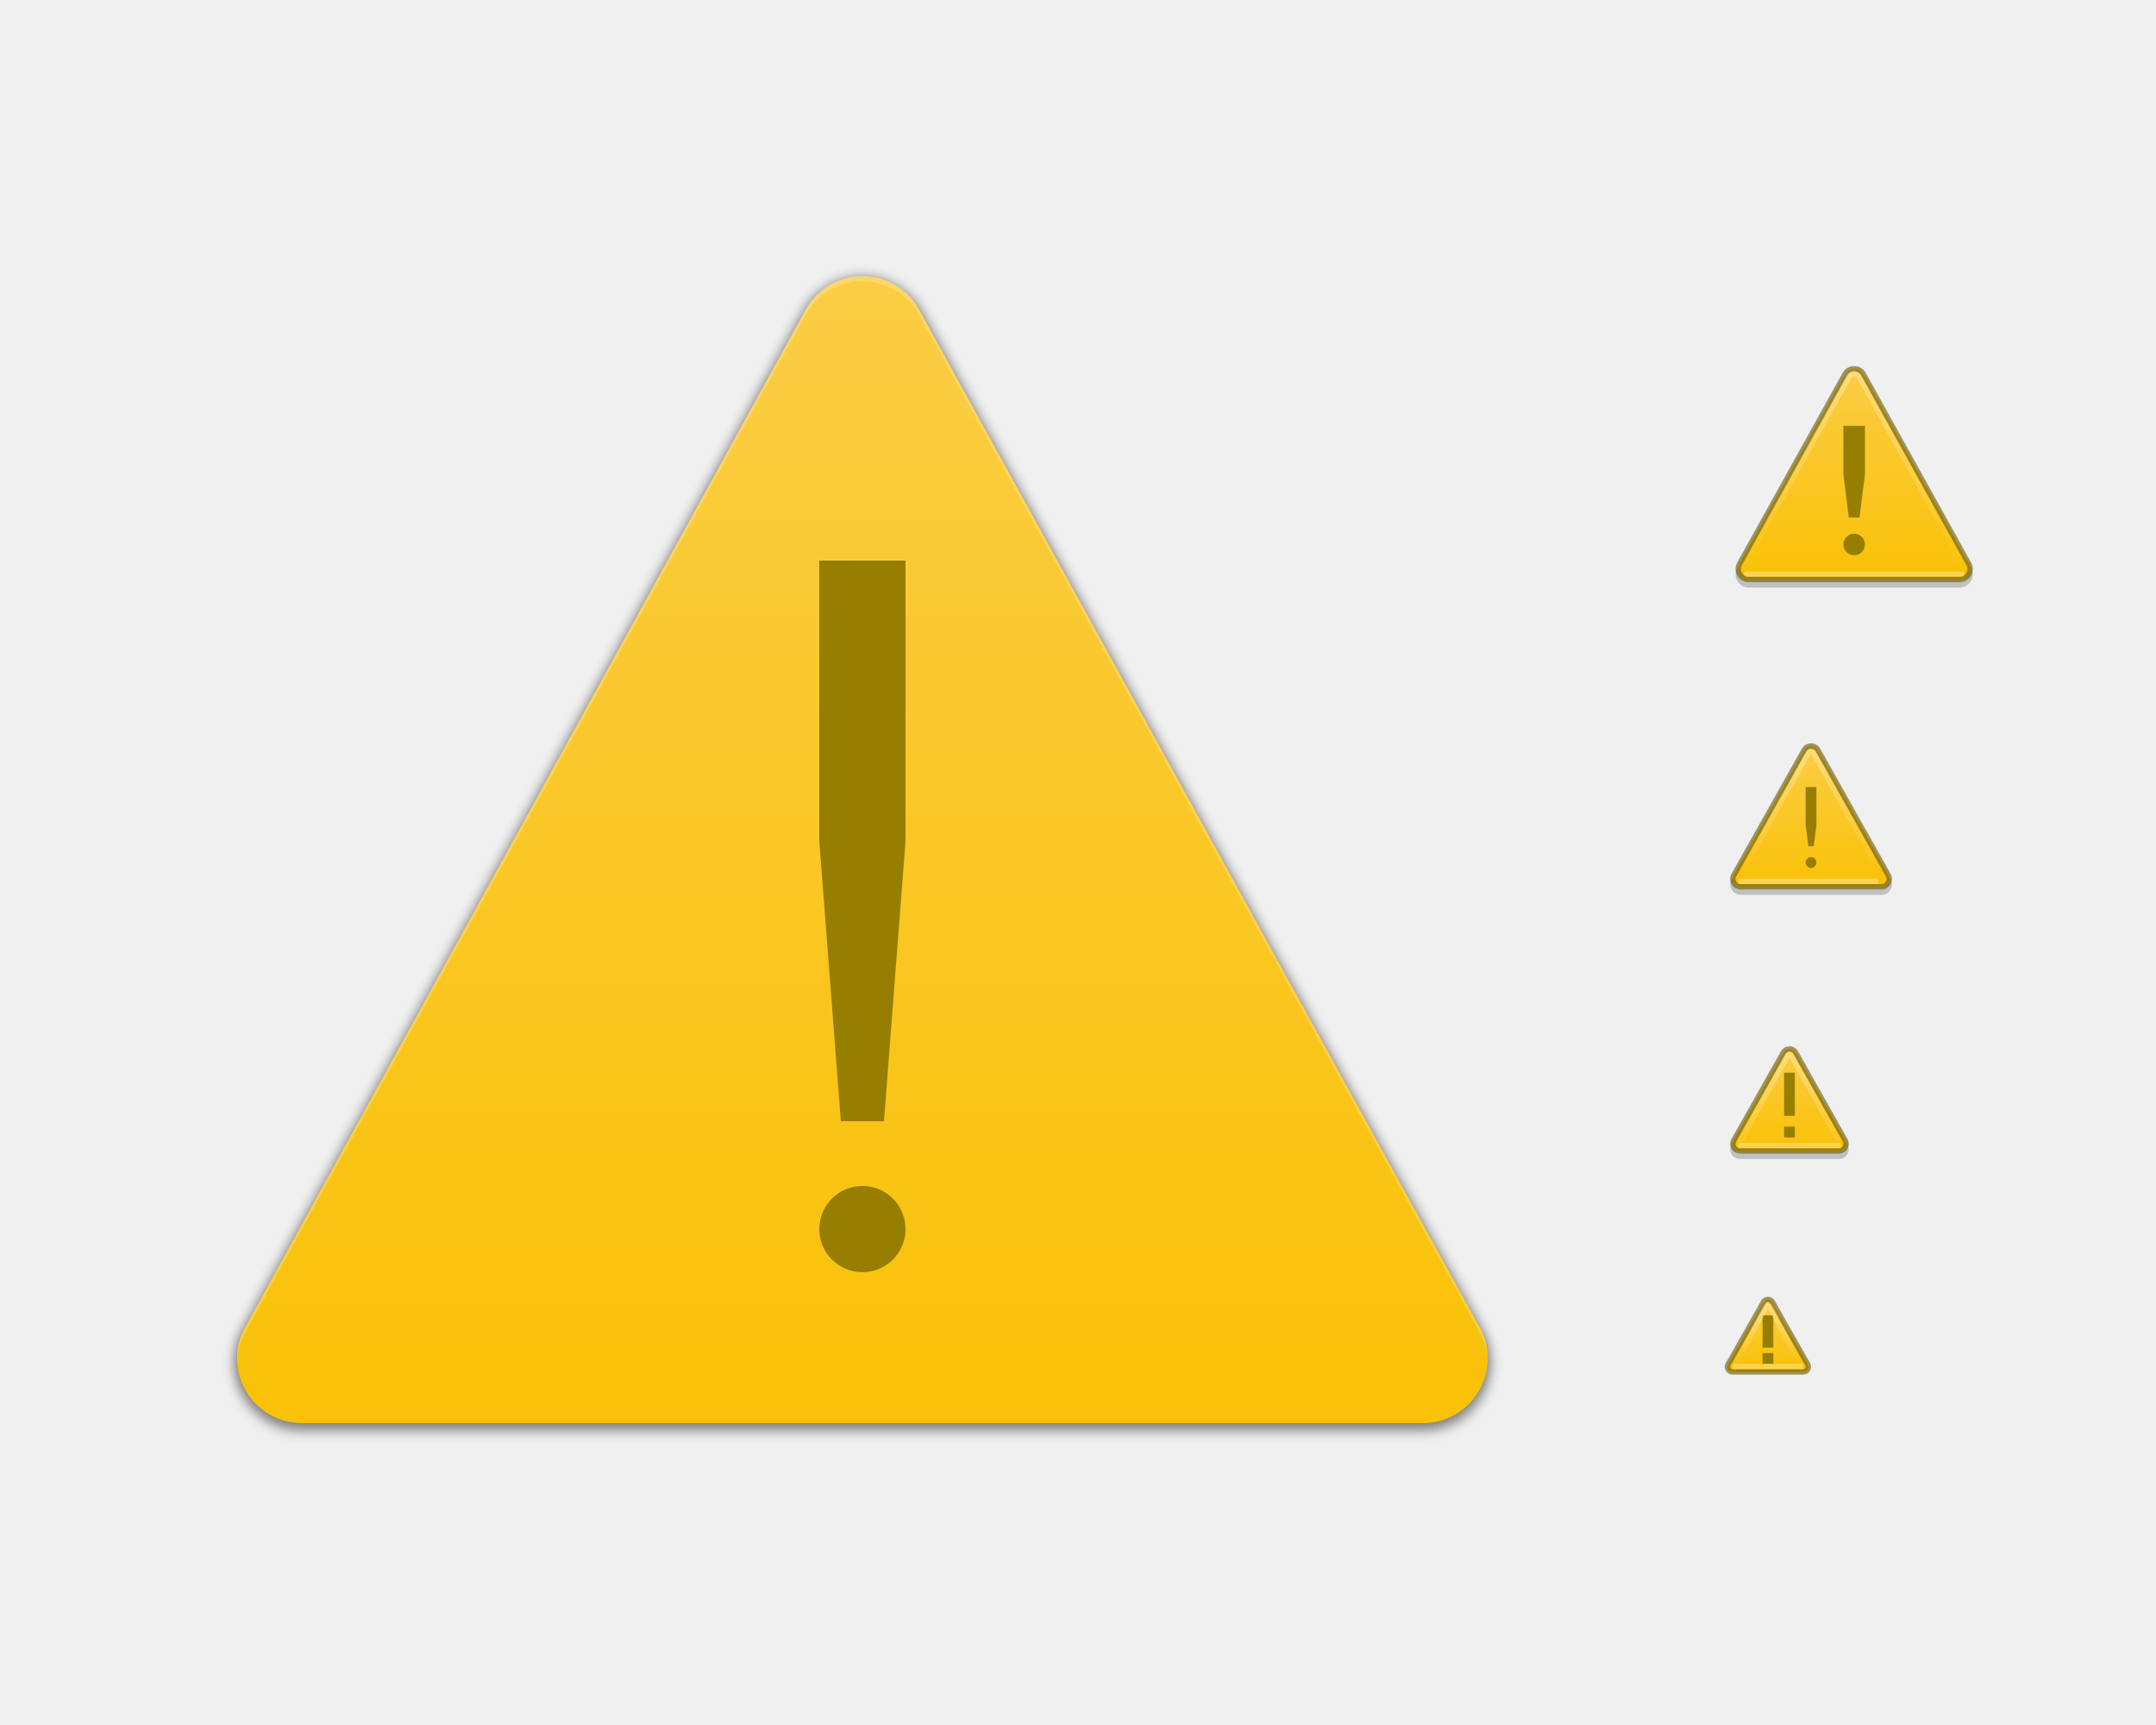
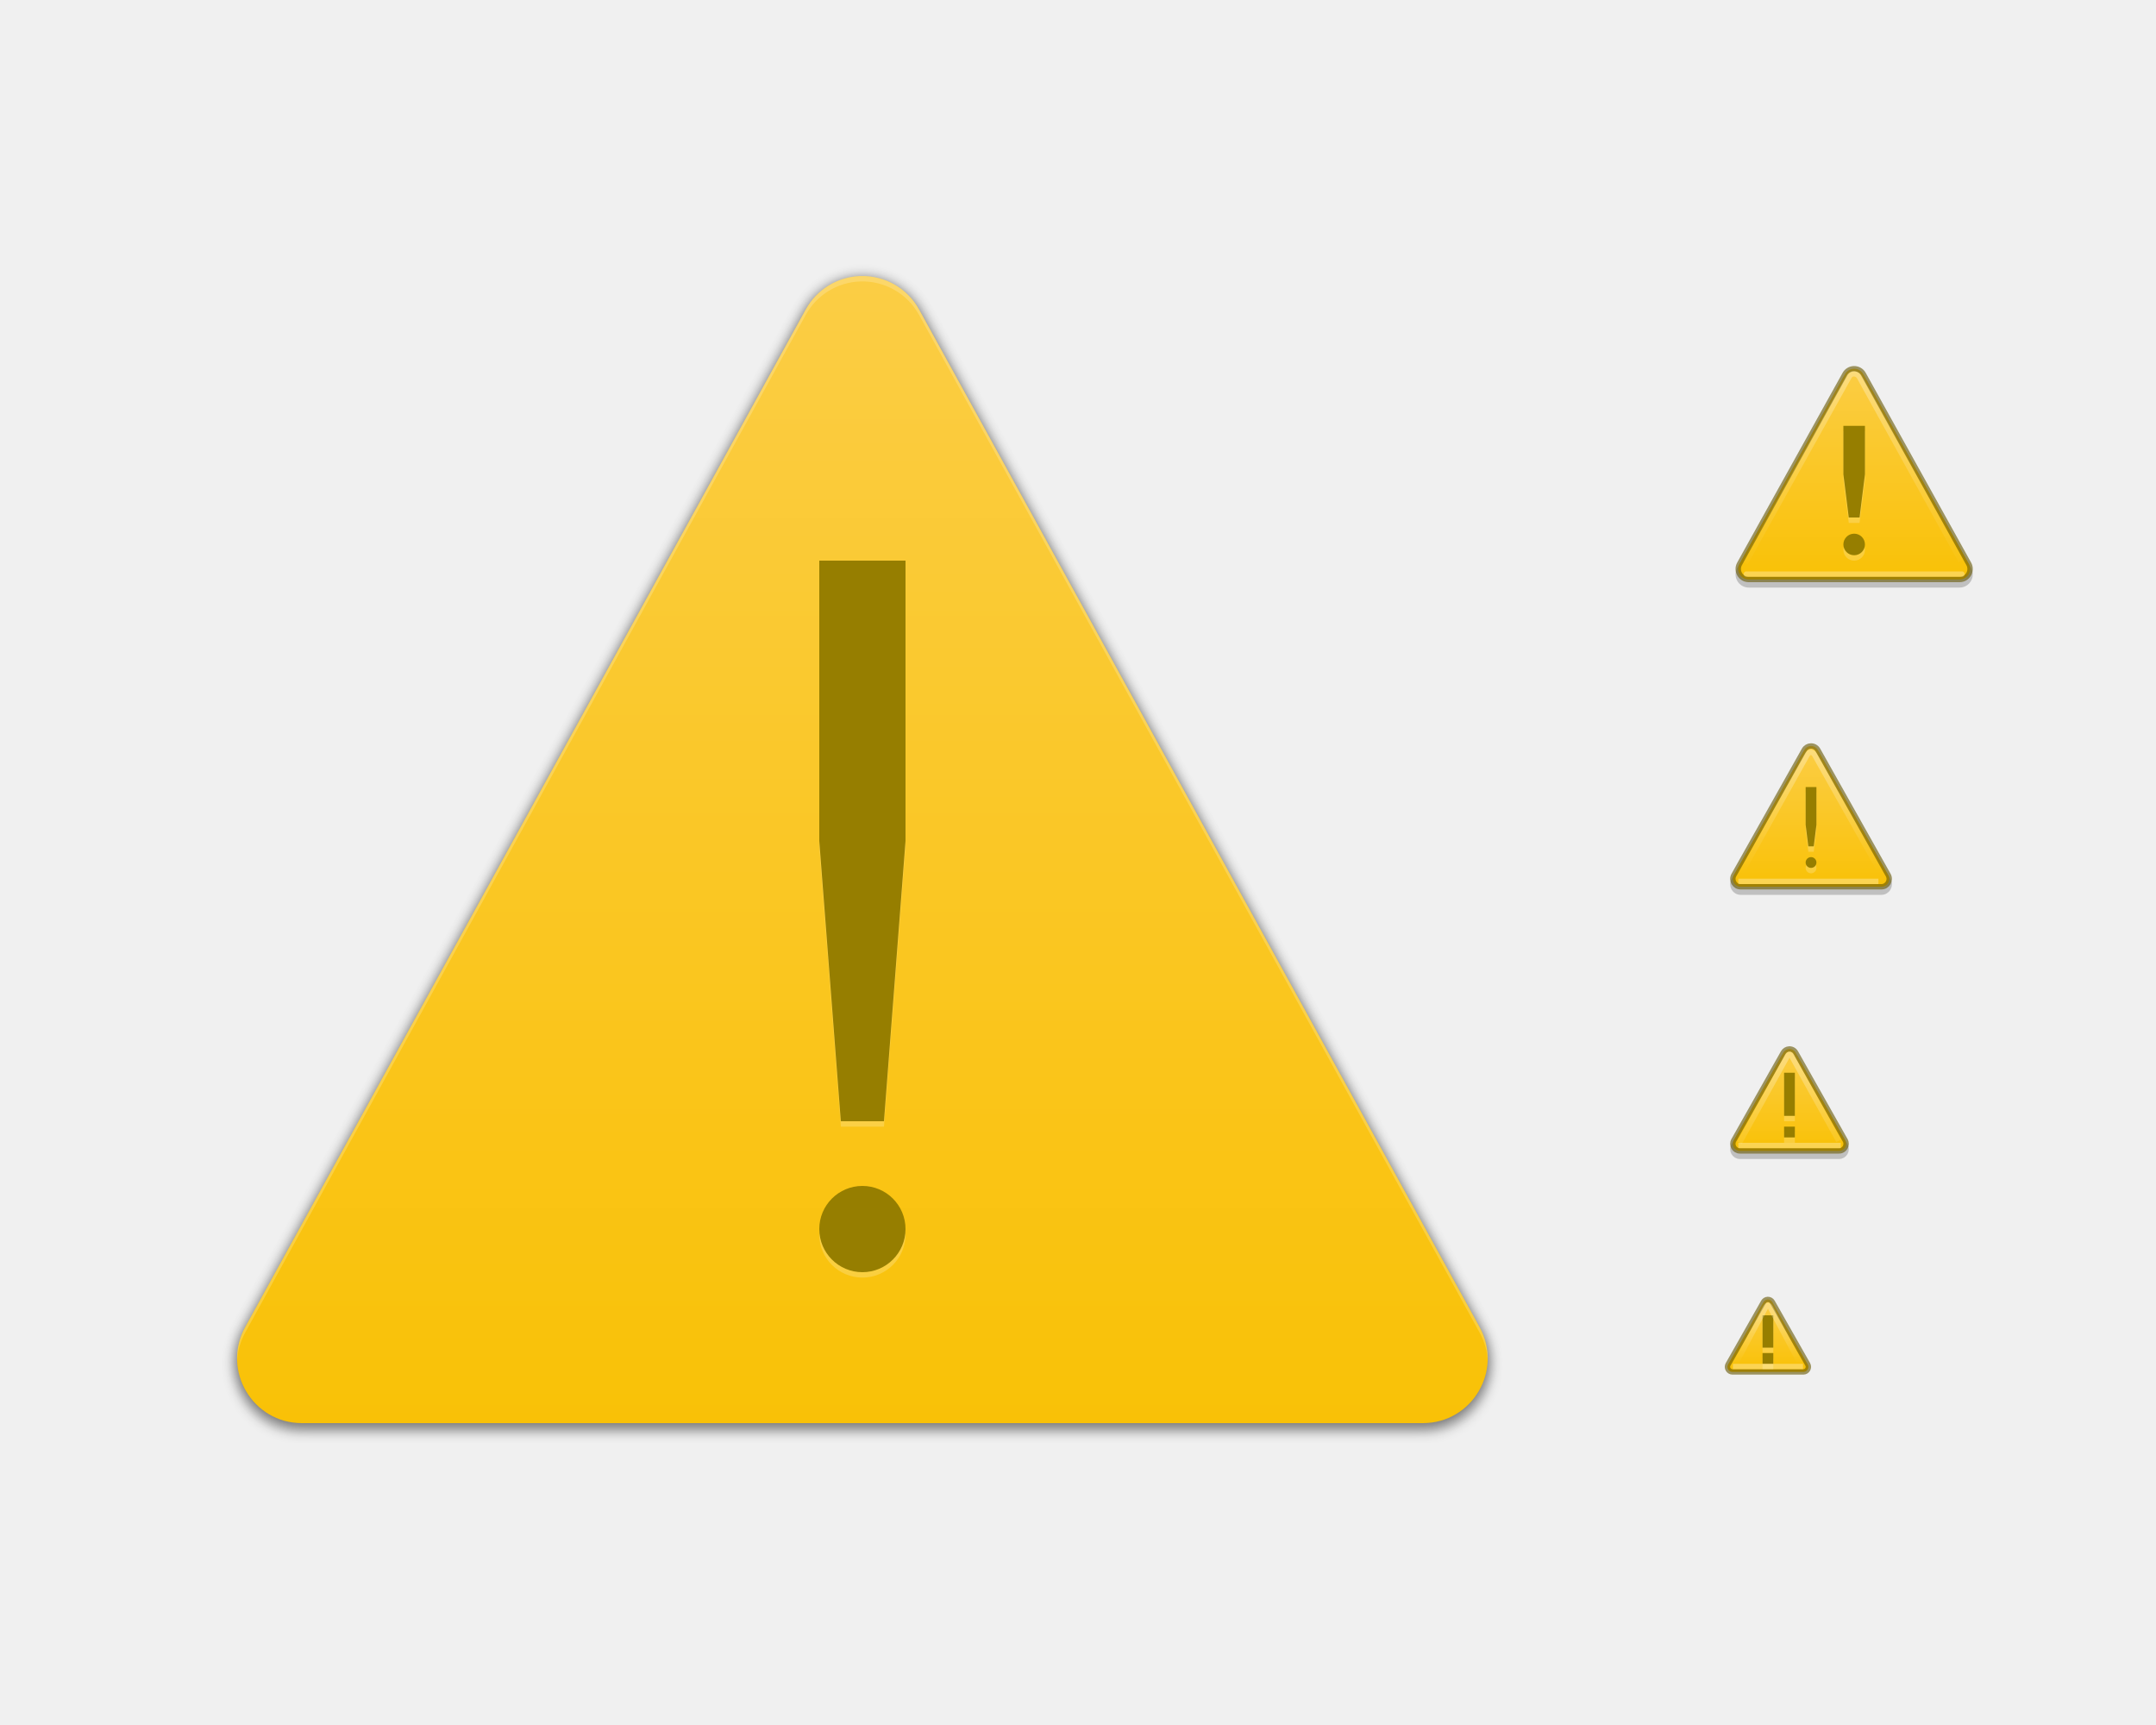
<svg xmlns="http://www.w3.org/2000/svg" xmlns:xlink="http://www.w3.org/1999/xlink" width="400" height="320" id="svg11300" version="1.0" style="display:inline;enable-background:new" viewBox="0 0 400 320">
  <defs id="defs3">
    <linearGradient id="linearGradient4606">
      <stop style="stop-color:#ffffff;stop-opacity:1;" offset="0" id="stop4602" />
      <stop style="stop-color:#ffffff;stop-opacity:0;" offset="1" id="stop4604" />
    </linearGradient>
    <linearGradient id="linearGradient4558">
      <stop id="stop4556" offset="0" style="stop-color:#f9c000;stop-opacity:1" />
      <stop id="stop4554" offset="1" style="stop-color:#fbce4a;stop-opacity:1" />
    </linearGradient>
    <linearGradient xlink:href="#linearGradient4558" id="linearGradient4560" x1="344" y1="92" x2="344" y2="44" gradientUnits="userSpaceOnUse" gradientTransform="matrix(0.9774875,0,0,0.9774306,7.811101,1.486105)" />
    <linearGradient xlink:href="#linearGradient4558" id="linearGradient4570" x1="336" y1="236" x2="336" y2="220" gradientUnits="userSpaceOnUse" gradientTransform="matrix(0.938258,0,0,0.9377839,20.3155,14.12078)" />
    <linearGradient xlink:href="#linearGradient4558" id="linearGradient4572" x1="344" y1="196" x2="344" y2="172" gradientUnits="userSpaceOnUse" gradientTransform="matrix(0.9551845,0,0,0.9549406,14.87874,8.241517)" />
    <linearGradient xlink:href="#linearGradient4558" id="linearGradient4574" x1="352" y1="148" x2="352" y2="116" gradientUnits="userSpaceOnUse" gradientTransform="matrix(0.9670811,0,0,0.9670831,11.12684,4.272954)" />
    <linearGradient xlink:href="#linearGradient4558" id="linearGradient4576" x1="288" y1="268" x2="288" y2="12" gradientUnits="userSpaceOnUse" />
    <linearGradient xlink:href="#linearGradient4606" id="linearGradient4608" x1="343.813" y1="50.197" x2="344" y2="87" gradientUnits="userSpaceOnUse" />
    <linearGradient xlink:href="#linearGradient4606" id="linearGradient4616" gradientUnits="userSpaceOnUse" x1="343.813" y1="50.197" x2="344" y2="71" gradientTransform="translate(-8,71)" />
    <filter style="color-interpolation-filters:sRGB" id="filter4622" x="-0.012" width="1.023" y="-0.013" height="1.025">
      <feGaussianBlur stdDeviation="1.112" id="feGaussianBlur4624" />
    </filter>
    <linearGradient xlink:href="#linearGradient4606" id="linearGradient4647" gradientUnits="userSpaceOnUse" gradientTransform="translate(-12,127)" x1="343.813" y1="50.197" x2="344" y2="71" />
    <linearGradient xlink:href="#linearGradient4606" id="linearGradient4651" gradientUnits="userSpaceOnUse" gradientTransform="translate(-16,173.5745)" x1="343.813" y1="50.197" x2="344" y2="59.426" />
  </defs>
  <g id="layer1" style="display:inline" transform="translate(0,20)">
    <g id="layer7" style="display:none">
      <rect style="display:inline;overflow:visible;visibility:visible;fill:#eeeeec;fill-opacity:1;fill-rule:nonzero;stroke:none;stroke-width:2;marker:none;enable-background:accumulate" id="rect6592" width="32" height="32" x="320" y="116" />
      <rect y="173.059" x="321" height="22" width="22" id="rect6749" style="display:inline;overflow:visible;visibility:visible;fill:#eeeeec;fill-opacity:1;fill-rule:nonzero;stroke:none;stroke-width:2;marker:none;enable-background:accumulate" />
      <rect style="display:inline;overflow:visible;visibility:visible;fill:#eeeeec;fill-opacity:1;fill-rule:nonzero;stroke:none;stroke-width:2;marker:none;enable-background:accumulate" id="rect6833" width="16" height="16" x="320" y="220" />
      <rect style="display:inline;overflow:visible;visibility:visible;fill:#eeeeec;fill-opacity:1;fill-rule:nonzero;stroke:none;stroke-width:2;marker:none;enable-background:accumulate" id="rect8104" width="24" height="24" x="320" y="172" />
      <text xml:space="preserve" style="font-style:normal;font-variant:normal;font-weight:normal;font-stretch:normal;font-size:13.333px;line-height:125%;font-family:monospace;-inkscape-font-specification:monospace;text-align:start;writing-mode:lr-tb;text-anchor:start;display:inline;fill:#000000;fill-opacity:1;stroke:none;enable-background:new" x="31.856" y="-65.7" id="context">
        <tspan id="tspan2716" x="31.856" y="-65.7" style="font-weight:bold">status</tspan>
      </text>
      <text id="text3021" y="-39.901" x="31.265" style="font-style:normal;font-variant:normal;font-weight:normal;font-stretch:normal;font-size:13.333px;line-height:125%;font-family:monospace;-inkscape-font-specification:monospace;text-align:start;writing-mode:lr-tb;text-anchor:start;display:inline;fill:#000000;fill-opacity:1;stroke:none;enable-background:new" xml:space="preserve">
        <tspan y="-39.901" x="31.265" id="tspan3023">dialog-warning</tspan>
      </text>
      <rect style="display:inline;overflow:visible;visibility:visible;fill:#eeeeec;fill-opacity:1;fill-rule:nonzero;stroke:none;stroke-width:2;marker:none;enable-background:accumulate" id="rect13805" width="256" height="256" x="32" y="12" />
      <rect y="320" x="44" height="48" width="48" id="rect6284" style="display:inline;overflow:visible;visibility:visible;fill:#eeeeec;fill-opacity:1;fill-rule:nonzero;stroke:none;stroke-width:2;marker:none;enable-background:accumulate" transform="matrix(0,1,1,0,0,0)" />
    </g>
    <g id="layer9" style="display:inline">
      <path id="path4655" d="m 331.944,175.592 c -0.453,0.019 -0.865,0.272 -1.087,0.667 l -9.192,16.284 c -0.493,0.875 0.139,1.957 1.144,1.957 h 18.384 c 1.005,-3e-4 1.637,-1.082 1.144,-1.957 l -9.192,-16.284 c -0.243,-0.43 -0.707,-0.688 -1.2,-0.667 z" style="color:#000000;font-style:normal;font-variant:normal;font-weight:normal;font-stretch:normal;font-size:medium;line-height:normal;font-family:sans-serif;text-indent:0;text-align:start;text-decoration:none;text-decoration-line:none;text-decoration-style:solid;text-decoration-color:#000000;letter-spacing:normal;word-spacing:normal;text-transform:none;writing-mode:lr-tb;direction:ltr;baseline-shift:baseline;text-anchor:start;white-space:normal;clip-rule:nonzero;display:inline;overflow:visible;visibility:visible;opacity:0.2;isolation:auto;mix-blend-mode:normal;color-interpolation:sRGB;color-interpolation-filters:linearRGB;solid-color:#000000;solid-opacity:1;fill:#262626;fill-opacity:1;fill-rule:evenodd;stroke:#000000;stroke-width:1;stroke-linecap:butt;stroke-linejoin:round;stroke-miterlimit:4;stroke-dasharray:none;stroke-dashoffset:0;stroke-opacity:1;color-rendering:auto;image-rendering:auto;shape-rendering:auto;text-rendering:auto;enable-background:accumulate" />
      <path id="path4657" d="m 335.94,119.383 c -0.501,0.021 -0.957,0.299 -1.203,0.737 l -13.056,23.219 c -0.542,0.966 0.155,2.16 1.264,2.161 h 26.111 c 1.108,-9.7e-4 1.806,-1.194 1.264,-2.161 l -13.056,-23.219 c -0.268,-0.475 -0.779,-0.759 -1.324,-0.737 z" style="color:#000000;font-style:normal;font-variant:normal;font-weight:normal;font-stretch:normal;font-size:medium;line-height:normal;font-family:sans-serif;text-indent:0;text-align:start;text-decoration:none;text-decoration-line:none;text-decoration-style:solid;text-decoration-color:#000000;letter-spacing:normal;word-spacing:normal;text-transform:none;writing-mode:lr-tb;direction:ltr;baseline-shift:baseline;text-anchor:start;white-space:normal;clip-rule:nonzero;display:inline;overflow:visible;visibility:visible;opacity:0.2;isolation:auto;mix-blend-mode:normal;color-interpolation:sRGB;color-interpolation-filters:linearRGB;solid-color:#000000;solid-opacity:1;fill:#262626;fill-opacity:1;fill-rule:evenodd;stroke:#000000;stroke-width:1;stroke-linecap:butt;stroke-linejoin:round;stroke-miterlimit:4;stroke-dasharray:none;stroke-dashoffset:0;stroke-opacity:1;color-rendering:auto;image-rendering:auto;shape-rendering:auto;text-rendering:auto;enable-background:accumulate" />
      <path id="path4661" d="m 343.929,49.405 c -0.684,0.025 -1.306,0.406 -1.638,1.004 l -19.55,35.188 c -0.723,1.303 0.219,2.903 1.709,2.904 h 39.099 c 1.49,-6.94e-4 2.432,-1.601 1.709,-2.904 L 345.709,50.409 c -0.357,-0.643 -1.045,-1.031 -1.779,-1.004 z" style="color:#000000;font-style:normal;font-variant:normal;font-weight:normal;font-stretch:normal;font-size:medium;line-height:normal;font-family:sans-serif;text-indent:0;text-align:start;text-decoration:none;text-decoration-line:none;text-decoration-style:solid;text-decoration-color:#000000;letter-spacing:normal;word-spacing:normal;text-transform:none;writing-mode:lr-tb;direction:ltr;baseline-shift:baseline;text-anchor:start;white-space:normal;clip-rule:nonzero;display:inline;overflow:visible;visibility:visible;opacity:0.2;isolation:auto;mix-blend-mode:normal;color-interpolation:sRGB;color-interpolation-filters:linearRGB;solid-color:#000000;solid-opacity:1;fill:#262626;fill-opacity:1;fill-rule:evenodd;stroke:#000000;stroke-width:1;stroke-linecap:butt;stroke-linejoin:round;stroke-miterlimit:4;stroke-dasharray:none;stroke-dashoffset:0;stroke-opacity:1;color-rendering:auto;image-rendering:auto;shape-rendering:auto;text-rendering:auto;enable-background:accumulate" />
      <path style="color:#000000;font-style:normal;font-variant:normal;font-weight:normal;font-stretch:normal;font-size:medium;line-height:normal;font-family:sans-serif;text-indent:0;text-align:start;text-decoration:none;text-decoration-line:none;text-decoration-style:solid;text-decoration-color:#000000;letter-spacing:normal;word-spacing:normal;text-transform:none;writing-mode:lr-tb;direction:ltr;baseline-shift:baseline;text-anchor:start;white-space:normal;clip-rule:nonzero;display:inline;overflow:visible;visibility:visible;opacity:0.2;isolation:auto;mix-blend-mode:normal;color-interpolation:sRGB;color-interpolation-filters:linearRGB;solid-color:#000000;solid-opacity:1;fill:#000000;fill-opacity:1;fill-rule:evenodd;stroke:none;stroke-width:1;stroke-linecap:butt;stroke-linejoin:round;stroke-miterlimit:4;stroke-dasharray:none;stroke-dashoffset:0;stroke-opacity:1;filter:url(#filter4622);color-rendering:auto;image-rendering:auto;shape-rendering:auto;text-rendering:auto;enable-background:accumulate" d="m 159.605,31.211 c -4.23,0.139 -8.074,2.496 -10.116,6.202 L 45.488,226.21 c -4.404,7.998 1.381,17.788 10.511,17.79 H 264.001 c 9.13,-0.001 14.915,-9.792 10.511,-17.79 L 170.511,37.413 c -2.179,-3.954 -6.393,-6.351 -10.905,-6.202 z" id="path4626" />
      <path id="path4618" d="m 159.605,32.211 c -4.23,0.139 -8.074,2.496 -10.116,6.202 L 45.488,227.21 c -4.404,7.998 1.381,17.788 10.511,17.79 H 264.001 c 9.13,-0.001 14.915,-9.792 10.511,-17.79 L 170.511,38.413 c -2.179,-3.954 -6.393,-6.351 -10.905,-6.202 z" style="color:#000000;font-style:normal;font-variant:normal;font-weight:normal;font-stretch:normal;font-size:medium;line-height:normal;font-family:sans-serif;text-indent:0;text-align:start;text-decoration:none;text-decoration-line:none;text-decoration-style:solid;text-decoration-color:#000000;letter-spacing:normal;word-spacing:normal;text-transform:none;writing-mode:lr-tb;direction:ltr;baseline-shift:baseline;text-anchor:start;white-space:normal;clip-rule:nonzero;display:inline;overflow:visible;visibility:visible;opacity:0.4;isolation:auto;mix-blend-mode:normal;color-interpolation:sRGB;color-interpolation-filters:linearRGB;solid-color:#000000;solid-opacity:1;fill:#000000;fill-opacity:1;fill-rule:evenodd;stroke:#040404;stroke-width:1;stroke-linecap:butt;stroke-linejoin:round;stroke-miterlimit:4;stroke-dasharray:none;stroke-dashoffset:0;stroke-opacity:1;color-rendering:auto;image-rendering:auto;shape-rendering:auto;text-rendering:auto;enable-background:accumulate;filter:url(#filter4622)" />
      <path style="display:inline;enable-background:accumulate;color:#000000;font-style:normal;font-variant:normal;font-weight:normal;font-stretch:normal;font-size:medium;line-height:normal;font-family:sans-serif;text-indent:0;text-align:start;text-decoration:none;text-decoration-line:none;text-decoration-style:solid;text-decoration-color:#000000;letter-spacing:normal;word-spacing:normal;text-transform:none;writing-mode:lr-tb;direction:ltr;baseline-shift:baseline;text-anchor:start;white-space:normal;clip-rule:nonzero;overflow:visible;visibility:visible;opacity:1;isolation:auto;mix-blend-mode:normal;color-interpolation:sRGB;color-interpolation-filters:linearRGB;solid-color:#000000;solid-opacity:1;fill:url(#linearGradient4576);fill-opacity:1;fill-rule:evenodd;stroke:none;stroke-width:48;stroke-linecap:butt;stroke-linejoin:round;stroke-miterlimit:4;stroke-dasharray:none;stroke-dashoffset:0;stroke-opacity:1;color-rendering:auto;image-rendering:auto;shape-rendering:auto;text-rendering:auto" d="m 159.605,31.211 c -4.23,0.139 -8.074,2.496 -10.116,6.202 L 45.488,226.21 c -4.404,7.998 1.381,17.788 10.511,17.79 H 264.001 c 9.13,-0.001 14.915,-9.792 10.511,-17.79 L 170.511,37.413 c -2.179,-3.954 -6.393,-6.351 -10.905,-6.202 z" id="path4400" />
      <path style="color:#000000;font-style:normal;font-variant:normal;font-weight:normal;font-stretch:normal;font-size:medium;line-height:normal;font-family:sans-serif;text-indent:0;text-align:start;text-decoration:none;text-decoration-line:none;text-decoration-style:solid;text-decoration-color:#000000;letter-spacing:normal;word-spacing:normal;text-transform:none;writing-mode:lr-tb;direction:ltr;baseline-shift:baseline;text-anchor:start;white-space:normal;clip-rule:nonzero;display:inline;overflow:visible;visibility:visible;opacity:1;isolation:auto;mix-blend-mode:normal;color-interpolation:sRGB;color-interpolation-filters:linearRGB;solid-color:#000000;solid-opacity:1;fill:url(#linearGradient4572);fill-opacity:1;fill-rule:evenodd;stroke:#655500;stroke-width:1;stroke-linecap:butt;stroke-linejoin:round;stroke-miterlimit:4;stroke-dasharray:none;stroke-dashoffset:0;stroke-opacity:0.6;color-rendering:auto;image-rendering:auto;shape-rendering:auto;text-rendering:auto;enable-background:accumulate" d="m 331.944,174.592 c -0.453,0.019 -0.865,0.272 -1.087,0.667 l -9.192,16.284 c -0.493,0.875 0.139,1.957 1.144,1.957 h 18.384 c 1.005,-3e-4 1.637,-1.082 1.144,-1.957 l -9.192,-16.284 c -0.243,-0.43 -0.707,-0.688 -1.2,-0.667 z" id="path4376" />
+       <path style="display:inline;fill:#ffffff;fill-opacity:1;stroke:none;enable-background:new;opacity:0.2" id="path4665" d="m 331,180 v 8 h 2 v -8 z m 0,10 v 2 h 2 v -2 z" />
      <path style="color:#000000;font-style:normal;font-variant:normal;font-weight:normal;font-stretch:normal;font-size:medium;line-height:normal;font-family:sans-serif;text-indent:0;text-align:start;text-decoration:none;text-decoration-line:none;text-decoration-style:solid;text-decoration-color:#000000;letter-spacing:normal;word-spacing:normal;text-transform:none;writing-mode:lr-tb;direction:ltr;baseline-shift:baseline;text-anchor:start;white-space:normal;clip-rule:nonzero;display:inline;overflow:visible;visibility:visible;opacity:1;isolation:auto;mix-blend-mode:normal;color-interpolation:sRGB;color-interpolation-filters:linearRGB;solid-color:#000000;solid-opacity:1;fill:url(#linearGradient4574);fill-opacity:1;fill-rule:evenodd;stroke:#655500;stroke-width:1;stroke-linecap:butt;stroke-linejoin:round;stroke-miterlimit:4;stroke-dasharray:none;stroke-dashoffset:0;stroke-opacity:0.6;color-rendering:auto;image-rendering:auto;shape-rendering:auto;text-rendering:auto;enable-background:accumulate" d="m 335.94,118.383 c -0.501,0.021 -0.957,0.299 -1.203,0.737 l -13.056,23.219 c -0.542,0.966 0.155,2.16 1.264,2.161 h 26.111 c 1.108,-9.7e-4 1.806,-1.194 1.264,-2.161 l -13.056,-23.219 c -0.268,-0.475 -0.779,-0.759 -1.324,-0.737 z" id="path4397" />
+       <path id="path4667" d="m 335,127 v 7 l 0.5,4 h 1 l 0.5,-4 v -7 z m 1,13 c -0.552,0 -1,0.448 -1,1 0,0.552 0.448,1 1,1 0.552,0 1,-0.448 1,-1 0,-0.552 -0.448,-1 -1,-1 z" style="display:inline;fill:#ffffff;fill-opacity:1;stroke:none;enable-background:new;opacity:0.2" />
      <path style="color:#000000;font-style:normal;font-variant:normal;font-weight:normal;font-stretch:normal;font-size:medium;line-height:normal;font-family:sans-serif;text-indent:0;text-align:start;text-decoration:none;text-decoration-line:none;text-decoration-style:solid;text-decoration-color:#000000;letter-spacing:normal;word-spacing:normal;text-transform:none;writing-mode:lr-tb;direction:ltr;baseline-shift:baseline;text-anchor:start;white-space:normal;clip-rule:nonzero;display:inline;overflow:visible;visibility:visible;opacity:1;isolation:auto;mix-blend-mode:normal;color-interpolation:sRGB;color-interpolation-filters:linearRGB;solid-color:#000000;solid-opacity:1;fill:url(#linearGradient4570);fill-opacity:1;fill-rule:evenodd;stroke:#655500;stroke-width:1;stroke-linecap:butt;stroke-linejoin:round;stroke-miterlimit:4;stroke-dasharray:none;stroke-dashoffset:0;stroke-opacity:0.6;color-rendering:auto;image-rendering:auto;shape-rendering:auto;text-rendering:auto;enable-background:accumulate" d="m 327.958,221.056 c -0.322,0.014 -0.614,0.193 -0.773,0.473 l -6.568,11.57 c -0.355,0.625 0.096,1.401 0.815,1.401 h 13.136 c 0.719,-3e-4 1.171,-0.776 0.815,-1.401 l -6.568,-11.57 c -0.174,-0.306 -0.506,-0.488 -0.858,-0.473 z" id="path4374" />
+       <path d="m 327,225 v 6 h 2 v -6 z m 0,7 v 2 h 2 v -2 z" id="path4669" style="display:inline;fill:#ffffff;fill-opacity:1;stroke:none;enable-background:new;opacity:0.2" />
      <path style="color:#000000;font-style:normal;font-variant:normal;font-weight:normal;font-stretch:normal;font-size:medium;line-height:normal;font-family:sans-serif;text-indent:0;text-align:start;text-decoration:none;text-decoration-line:none;text-decoration-style:solid;text-decoration-color:#000000;letter-spacing:normal;word-spacing:normal;text-transform:none;writing-mode:lr-tb;direction:ltr;baseline-shift:baseline;text-anchor:start;white-space:normal;clip-rule:nonzero;display:inline;overflow:visible;visibility:visible;opacity:1;isolation:auto;mix-blend-mode:normal;color-interpolation:sRGB;color-interpolation-filters:linearRGB;solid-color:#000000;solid-opacity:1;fill:url(#linearGradient4560);fill-opacity:1;fill-rule:evenodd;stroke:#655500;stroke-width:1;stroke-linecap:butt;stroke-linejoin:round;stroke-miterlimit:4;stroke-dasharray:none;stroke-dashoffset:0;stroke-opacity:0.6;color-rendering:auto;image-rendering:auto;shape-rendering:auto;text-rendering:auto;enable-background:accumulate" d="m 343.929,48.405 c -0.684,0.025 -1.306,0.406 -1.638,1.004 l -19.55,35.188 c -0.723,1.303 0.219,2.903 1.709,2.904 h 39.099 c 1.49,-6.94e-4 2.432,-1.601 1.709,-2.904 L 345.709,49.409 c -0.357,-0.643 -1.045,-1.031 -1.779,-1.004 z" id="path4372" />
+       <path style="display:inline;fill:#ffffff;fill-opacity:1;stroke:none;stroke-width:1;enable-background:new;opacity:0.2" d="m 342,60 v 9 l 1,8 h 2 l 1,-8 v -9 z m 2,20 c -1.105,0 -2,0.895 -2,2 0,1.105 0.895,2 2,2 1.105,0 2,-0.895 2,-2 0,-1.105 -0.895,-2 -2,-2 z" id="path4671" />
      <path d="m 331,179 v 8 h 2 v -8 z m 0,10 v 2 h 2 v -2 z" id="path4395" style="display:inline;fill:#967e00;fill-opacity:1;stroke:none;enable-background:new" />
+       <path id="path4673" d="m 152,85 v 52 l 4,52 h 8 l 4,-52 V 85 Z m 8,116 c -4.418,0 -8,3.582 -8,8 0,4.418 3.582,8 8,8 4.418,0 8,-3.582 8,-8 0,-4.418 -3.582,-8 -8,-8 z" style="display:inline;fill:#ffffff;fill-opacity:1;stroke:none;stroke-width:1;enable-background:new;opacity:0.2" />
      <path style="display:inline;fill:#967e00;fill-opacity:1;stroke:none;enable-background:new" d="m 335,126 v 7 l 0.5,4 h 1 l 0.5,-4 v -7 z m 1,13 c -0.552,0 -1,0.448 -1,1 0,0.552 0.448,1 1,1 0.552,0 1,-0.448 1,-1 0,-0.552 -0.448,-1 -1,-1 z" id="path4399" />
      <path style="display:inline;fill:#967e00;fill-opacity:1;stroke:none;enable-background:new" id="path4403" d="m 327,224 v 6 h 2 v -6 z m 0,7 v 2 h 2 v -2 z" />
      <path id="path4596" d="m 342,59 v 9 l 1,8 h 2 l 1,-8 v -9 z m 2,20 c -1.105,0 -2,0.895 -2,2 0,1.105 0.895,2 2,2 1.105,0 2,-0.895 2,-2 0,-1.105 -0.895,-2 -2,-2 z" style="display:inline;fill:#967e00;fill-opacity:1;stroke:none;stroke-width:1;enable-background:new" />
      <path style="fill:none;fill-rule:evenodd;stroke:url(#linearGradient4608);stroke-width:1px;stroke-linecap:butt;stroke-linejoin:miter;stroke-opacity:1;opacity:0.3" d="M 323.812,84.438 343,50 c 0.5,-1.062 1.688,-0.688 2,0 l 18.812,34.062" id="path4600" />
      <path style="fill:none;fill-rule:evenodd;stroke:#ffffff;stroke-width:1px;stroke-linecap:round;stroke-linejoin:miter;stroke-opacity:1;opacity:0.3" d="m 324,86.5 h 40" id="path4610" />
      <path id="path4612" d="m 322.726,142.544 12.456,-22.319 c 0.5,-1.062 1.277,-0.688 1.59,0 l 12.357,21.971" style="opacity:0.3;fill:none;fill-rule:evenodd;stroke:url(#linearGradient4616);stroke-width:1px;stroke-linecap:butt;stroke-linejoin:miter;stroke-opacity:1" />
      <path id="path4614" d="m 322.507,143.5 h 26" style="opacity:0.3;fill:none;fill-rule:evenodd;stroke:#ffffff;stroke-width:1px;stroke-linecap:butt;stroke-linejoin:miter;stroke-opacity:1" />
      <path style="display:inline;enable-background:accumulate;color:#000000;font-style:normal;font-variant:normal;font-weight:normal;font-stretch:normal;font-size:medium;line-height:normal;font-family:sans-serif;text-indent:0;text-align:start;text-decoration:none;text-decoration-line:none;text-decoration-style:solid;text-decoration-color:#000000;letter-spacing:normal;word-spacing:normal;text-transform:none;writing-mode:lr-tb;direction:ltr;baseline-shift:baseline;text-anchor:start;white-space:normal;clip-rule:nonzero;overflow:visible;visibility:visible;opacity:0.2;isolation:auto;mix-blend-mode:normal;color-interpolation:sRGB;color-interpolation-filters:linearRGB;solid-color:#000000;solid-opacity:1;fill:#ffffff;fill-opacity:1;fill-rule:evenodd;stroke:none;stroke-width:48;stroke-linecap:butt;stroke-linejoin:round;stroke-miterlimit:4;stroke-dasharray:none;stroke-dashoffset:0;stroke-opacity:1;color-rendering:auto;image-rendering:auto;shape-rendering:auto;text-rendering:auto" d="M 159.605 51.211 C 155.376 51.35 151.533 53.708 149.49 57.414 L 45.488 246.211 C 44.37 248.242 43.914 250.386 43.998 252.459 C 44.077 250.702 44.549 248.917 45.488 247.211 L 149.49 58.414 C 151.533 54.708 155.376 52.35 159.605 52.211 C 164.118 52.063 168.331 54.46 170.51 58.414 L 274.512 247.209 C 275.451 248.915 275.923 250.702 276.002 252.459 C 276.086 250.386 275.63 248.24 274.512 246.209 L 170.51 57.414 C 168.331 53.46 164.118 51.063 159.605 51.211 z " transform="translate(0,-20)" id="path4628" />
      <path style="display:inline;fill:#967e00;fill-opacity:1;stroke:none;stroke-width:1;enable-background:new" d="m 152,84 v 52 l 4,52 h 8 l 4,-52 V 84 Z m 8,116 c -4.418,0 -8,3.582 -8,8 0,4.418 3.582,8 8,8 4.418,0 8,-3.582 8,-8 0,-4.418 -3.582,-8 -8,-8 z" id="path4641" />
      <path style="opacity:0.3;fill:none;fill-rule:evenodd;stroke:#ffffff;stroke-width:1px;stroke-linecap:butt;stroke-linejoin:miter;stroke-opacity:1" d="m 322.507,192.5 h 19" id="path4643" />
      <path style="opacity:0.3;fill:none;fill-rule:evenodd;stroke:url(#linearGradient4647);stroke-width:1px;stroke-linecap:butt;stroke-linejoin:miter;stroke-opacity:1" d="m 322.726,191.982 8.706,-15.757 c 0.5,-1.062 0.84,-0.688 1.152,0 l 8.544,15.409" id="path4645" />
      <path id="path4649" d="m 322,233 5.432,-10.201 c 0.5,-1.062 0.84,-0.688 1.152,0 L 334,233" style="opacity:0.3;fill:none;fill-rule:evenodd;stroke:url(#linearGradient4651);stroke-width:1px;stroke-linecap:butt;stroke-linejoin:miter;stroke-opacity:1" />
      <path id="path4653" d="m 321.507,233.5 h 13" style="opacity:0.3;fill:none;fill-rule:evenodd;stroke:#ffffff;stroke-width:1px;stroke-linecap:butt;stroke-linejoin:miter;stroke-opacity:1" />
    </g>
  </g>
</svg>
